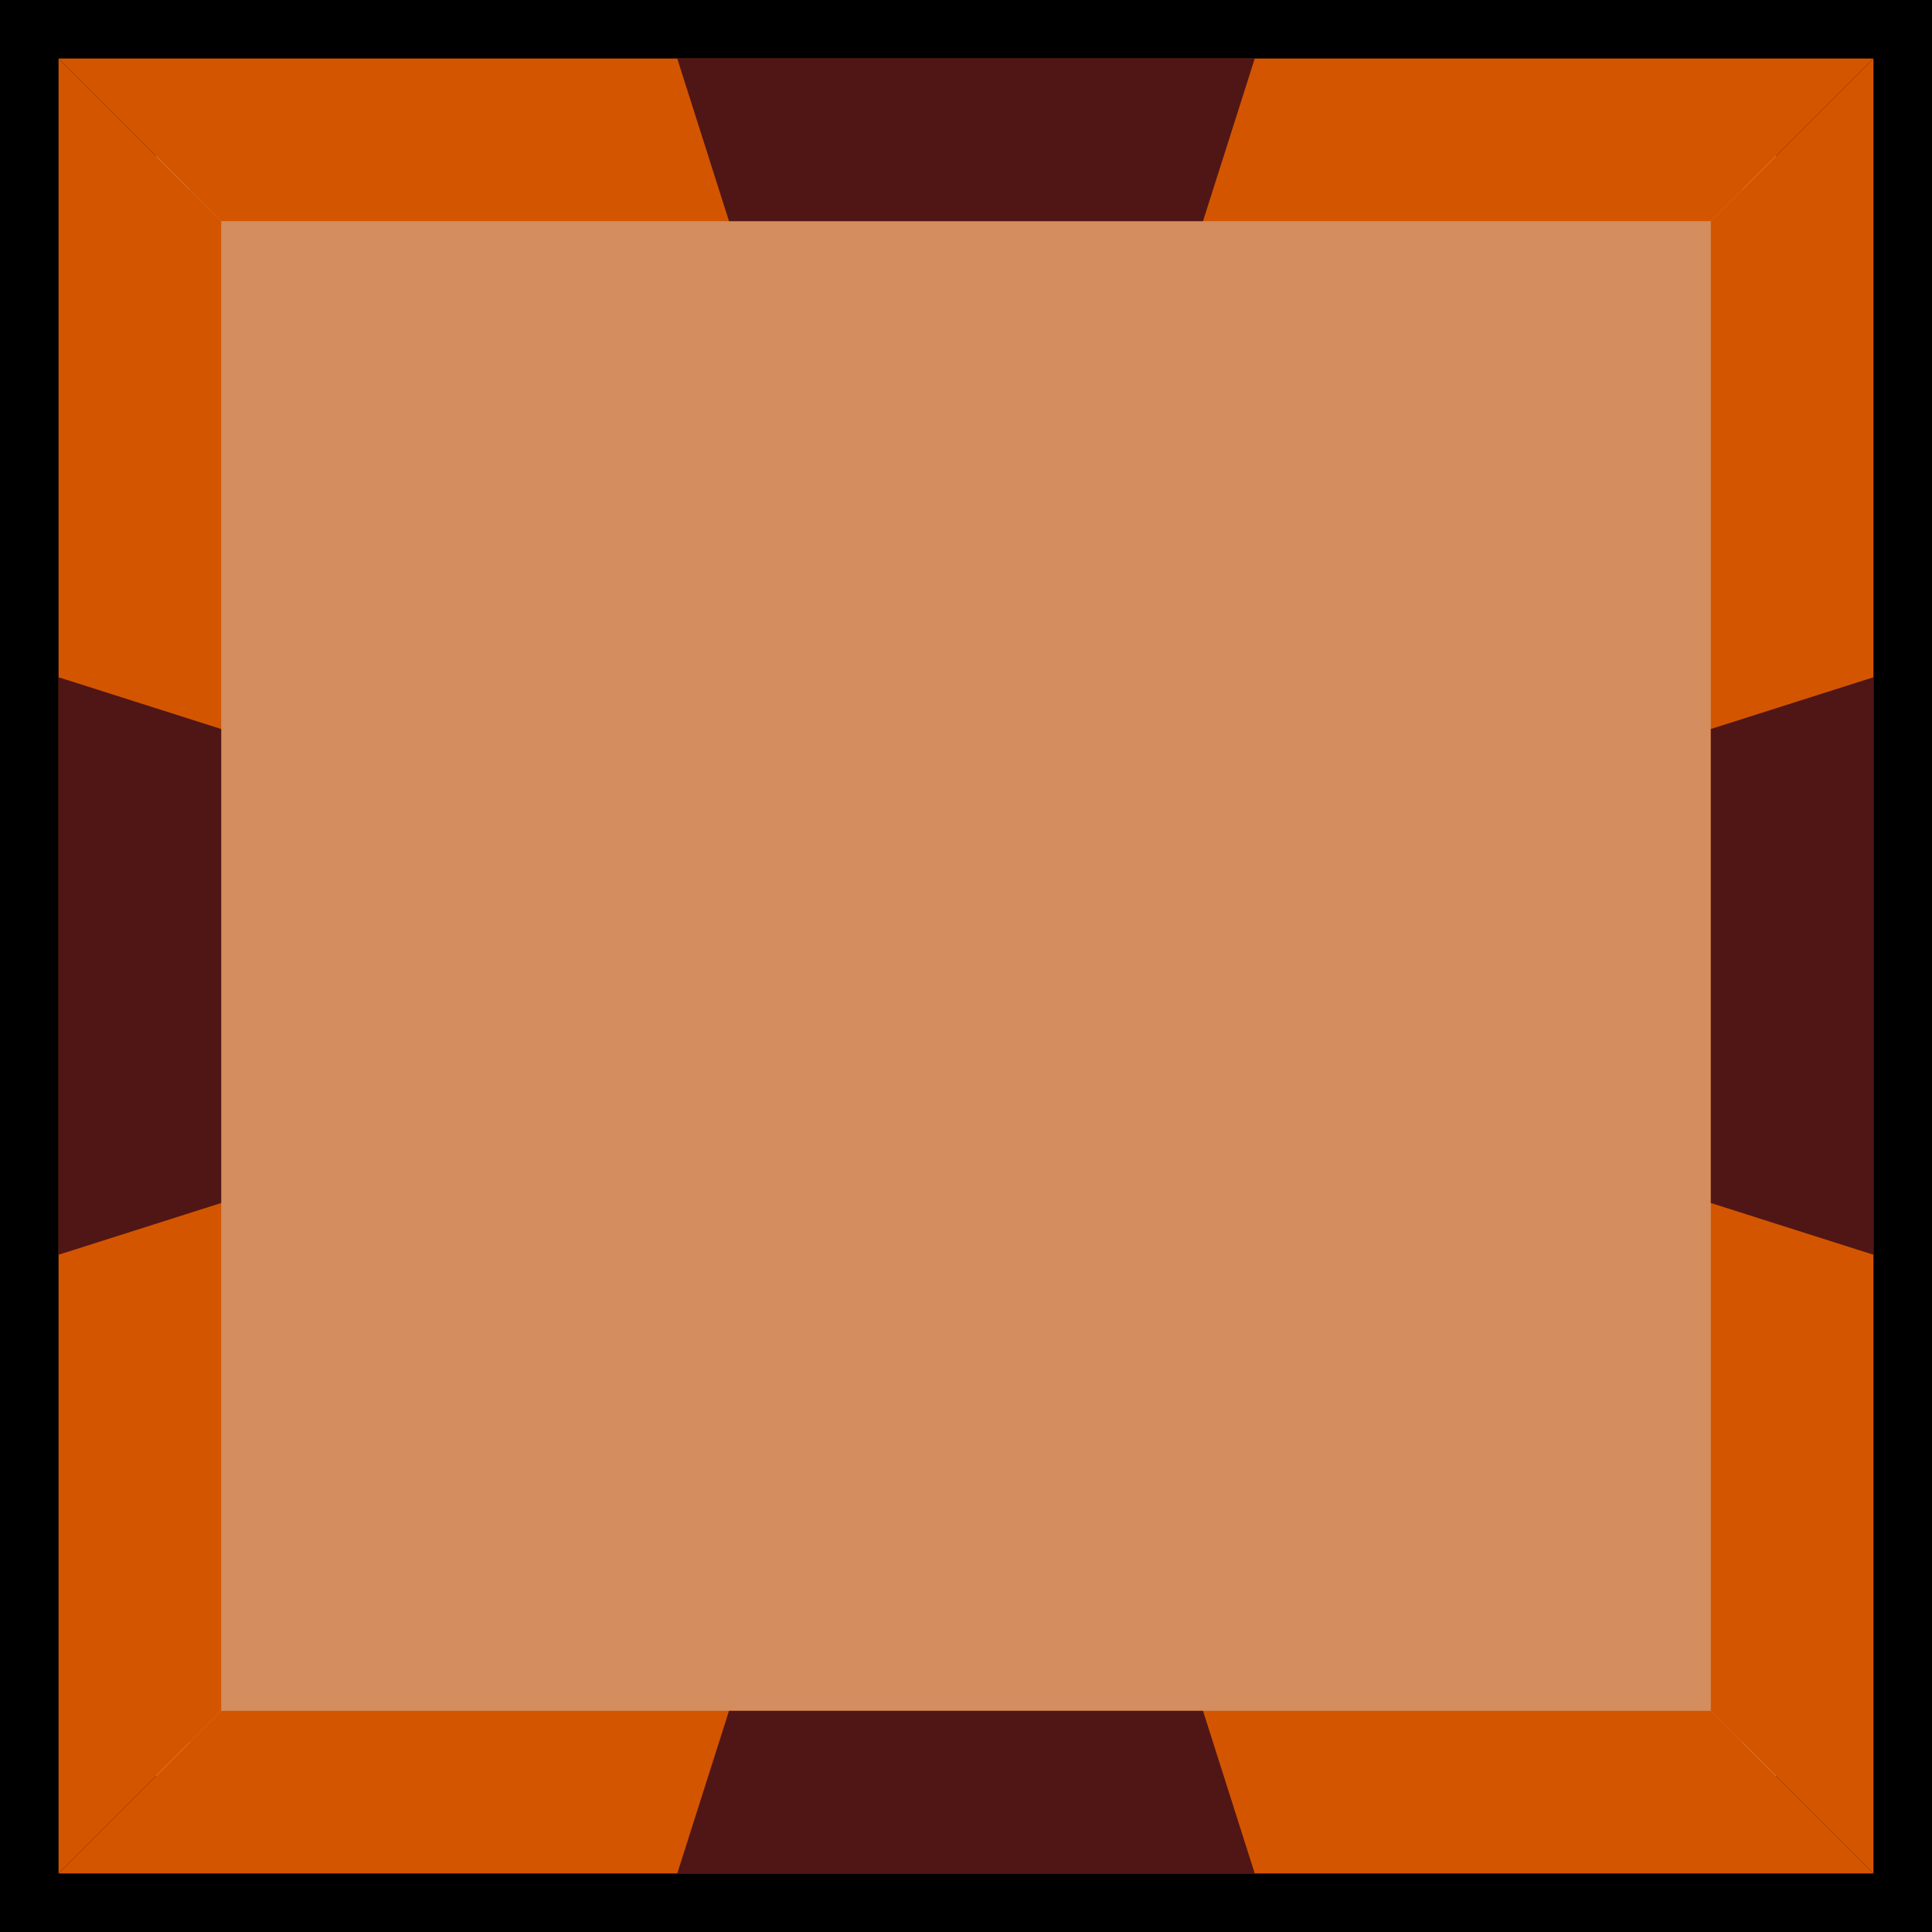
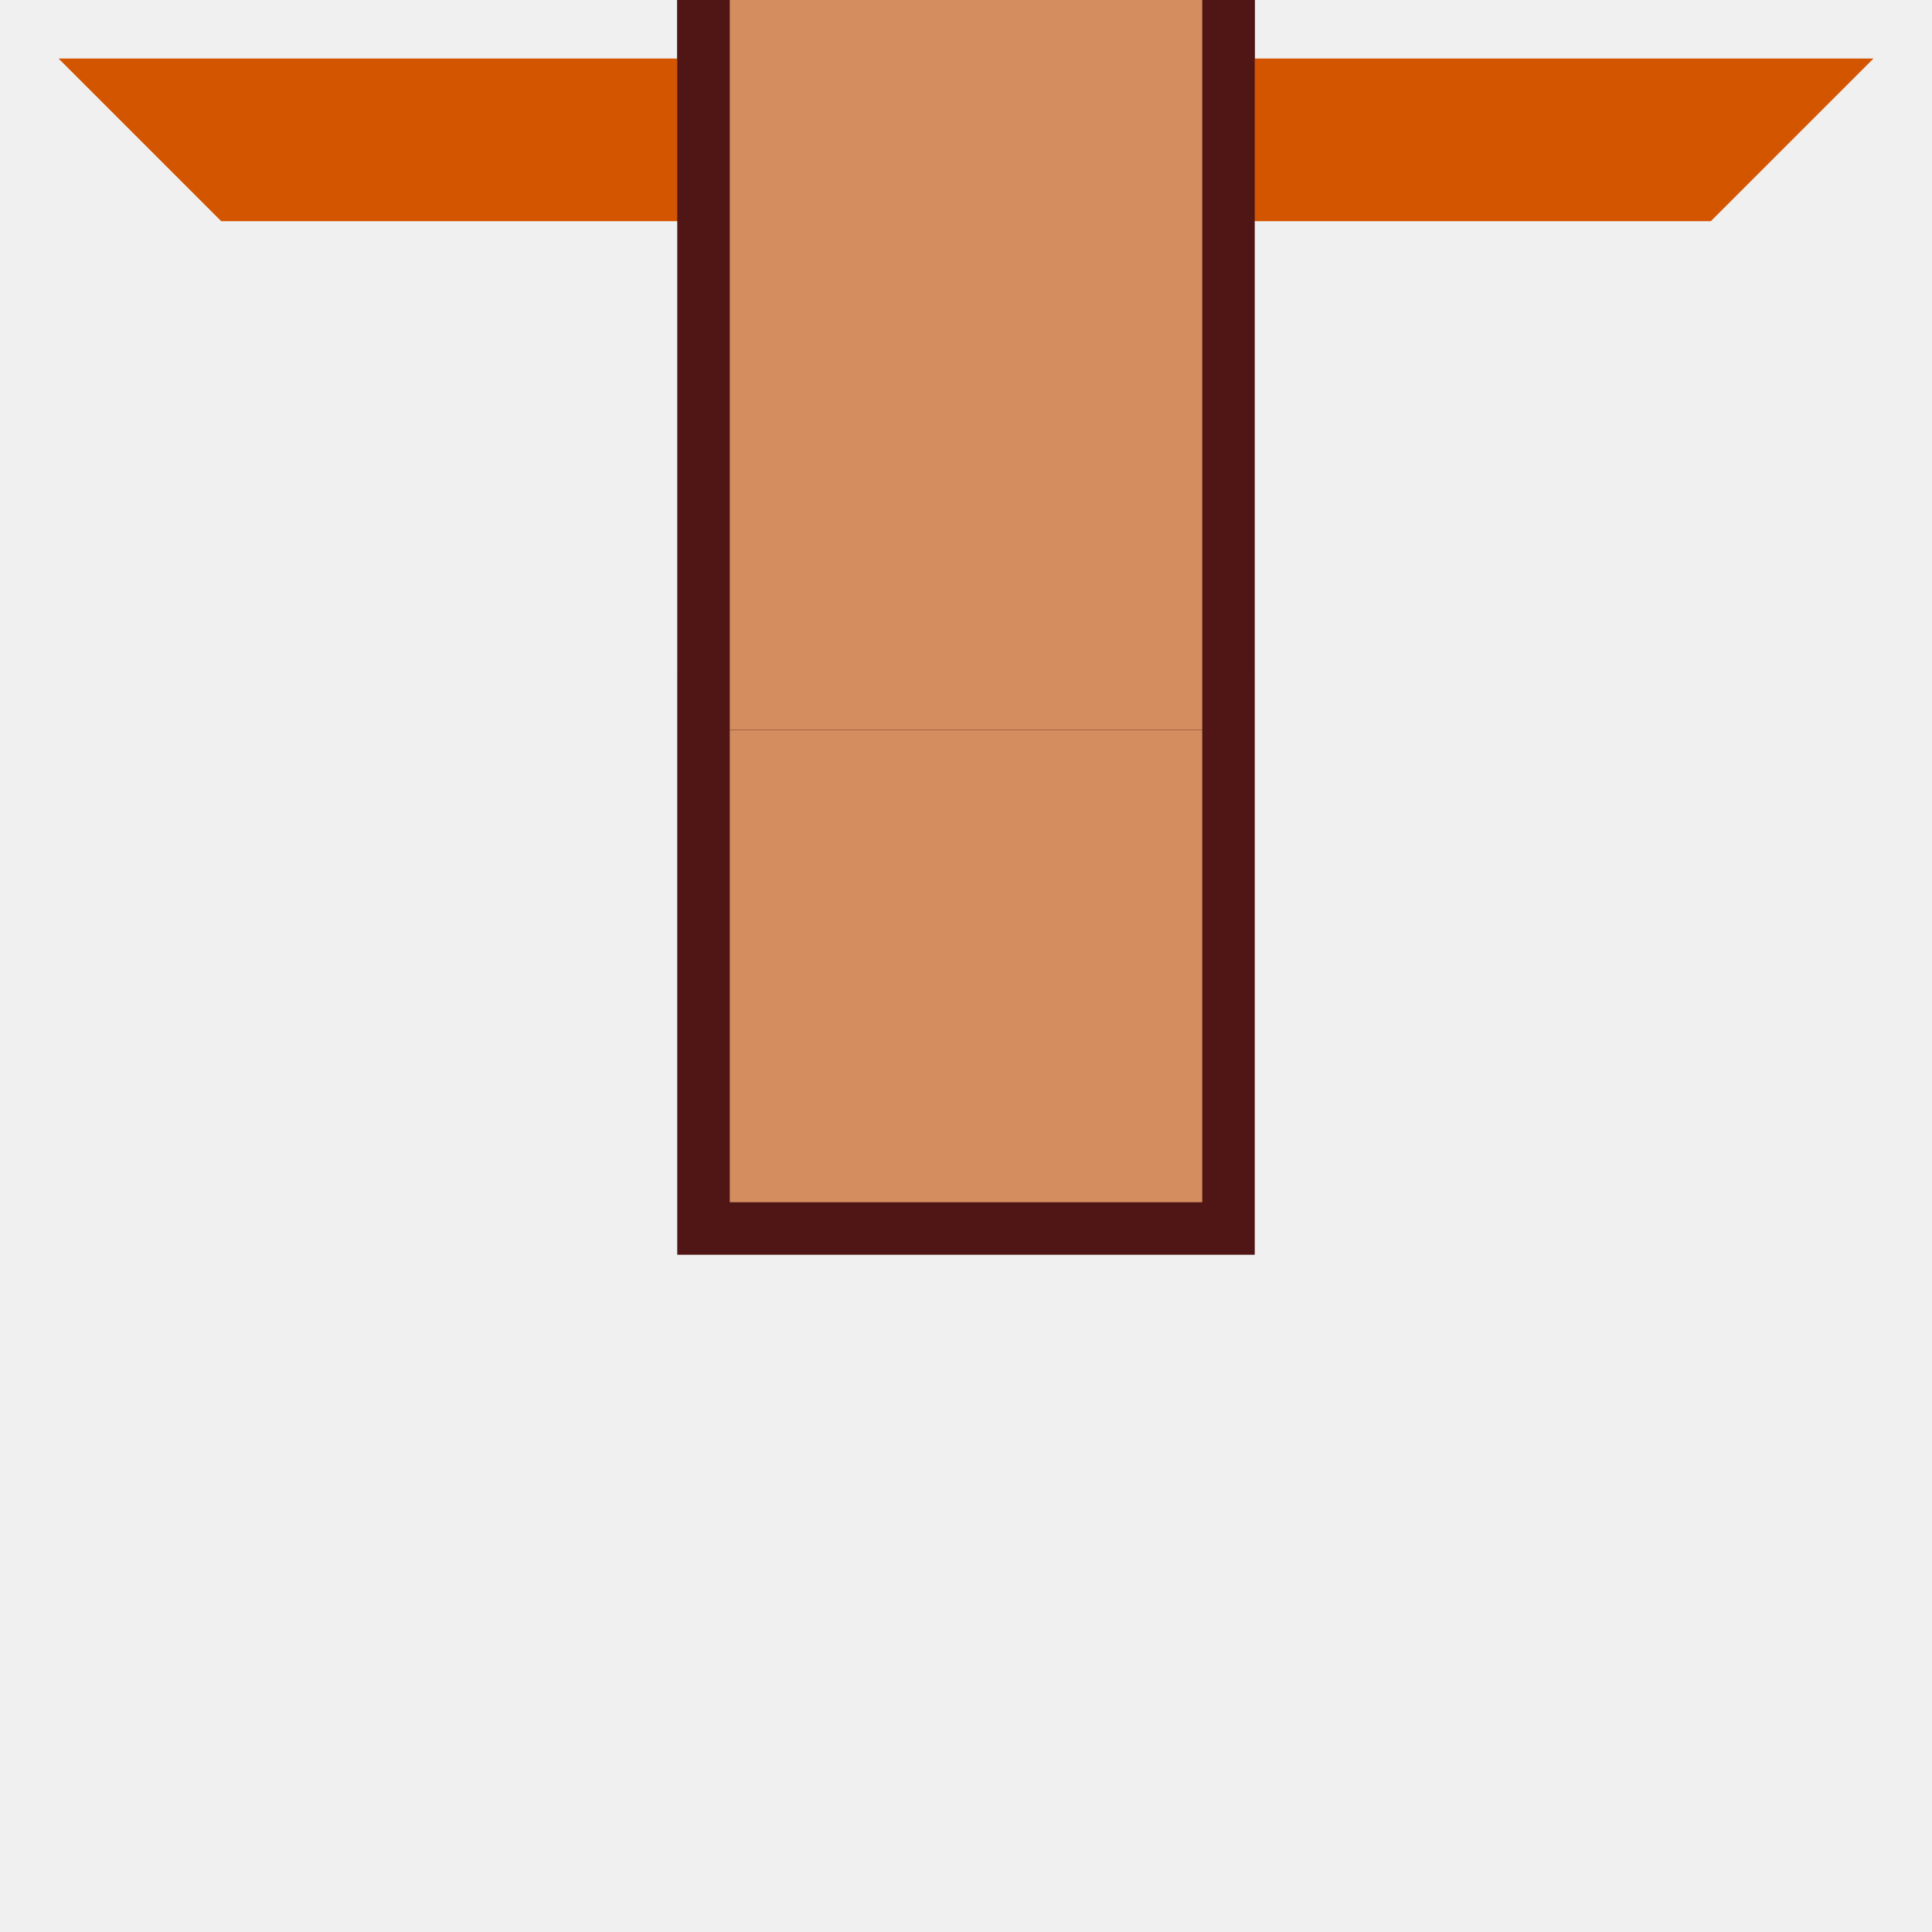
<svg xmlns="http://www.w3.org/2000/svg" xmlns:xlink="http://www.w3.org/1999/xlink" width="300" height="300" viewBox="0 0 300 300" id="svg2" version="1.1">
  <defs id="defs4" />
-   <g id="layer1" transform="translate(0,-752.3621)" style="display:none">
-     <rect style="color:#000000;clip-rule:nonzero;display:inline;overflow:visible;visibility:visible;opacity:0.8;isolation:auto;mix-blend-mode:normal;color-interpolation:sRGB;color-interpolation-filters:linearRGB;solid-color:#000000;solid-opacity:1;fill:#668000;fill-opacity:1;fill-rule:nonzero;stroke:none;stroke-width:1;stroke-linecap:butt;stroke-linejoin:miter;stroke-miterlimit:4;stroke-dasharray:none;stroke-dashoffset:0;stroke-opacity:1;color-rendering:auto;image-rendering:auto;shape-rendering:auto;text-rendering:auto;enable-background:accumulate" id="rect4136" width="300" height="300" x="0" y="752.362" ry="27.113" />
-     <path style="color:#000000;clip-rule:nonzero;display:inline;overflow:visible;visibility:visible;opacity:0.2;isolation:auto;mix-blend-mode:normal;color-interpolation:sRGB;color-interpolation-filters:linearRGB;solid-color:#000000;solid-opacity:1;fill:#ffffff;fill-opacity:1;fill-rule:nonzero;stroke:none;stroke-width:1;stroke-linecap:butt;stroke-linejoin:miter;stroke-miterlimit:4;stroke-dasharray:none;stroke-dashoffset:0;stroke-opacity:1;color-rendering:auto;image-rendering:auto;shape-rendering:auto;text-rendering:auto;enable-background:accumulate" d="m 27.113,752.362 c -4.725,0 -9.16,1.199 -13.02,3.307 L 300,832.276 l 0,-32.619 -176.504,-47.295 -96.383,0 z M 0,843.52 0,953.327 298.768,1033.382 C 299.568,1030.816 300,1028.085 300,1025.249 L 300,923.905 0,843.52 Z" id="rect4157" />
+   <g id="layer1" transform="translate(0,-752.3621)" style="display:inline">
    <g id="wall" style="opacity:1;fill:#d45500">
      <path transform="translate(0,752.3621)" id="rect3376" d="m 9.092,9.092 25.254,25.254 231.309,0 25.254,-25.254 -281.816,0 z" style="color:#000000;clip-rule:nonzero;display:inline;overflow:visible;visibility:visible;opacity:1;isolation:auto;mix-blend-mode:normal;color-interpolation:sRGB;color-interpolation-filters:linearRGB;solid-color:#000000;solid-opacity:1;fill:#d45500;fill-opacity:1;fill-rule:nonzero;stroke:none;stroke-width:1;stroke-linecap:butt;stroke-linejoin:miter;stroke-miterlimit:4;stroke-dasharray:none;stroke-dashoffset:0;stroke-opacity:1;color-rendering:auto;image-rendering:auto;shape-rendering:auto;text-rendering:auto;enable-background:accumulate" />
    </g>
-     <g id="exit" style="fill:#501616">
-       <path transform="translate(0,752.3621)" style="color:#000000;clip-rule:nonzero;display:inline;overflow:visible;visibility:visible;opacity:1;isolation:auto;mix-blend-mode:normal;color-interpolation:sRGB;color-interpolation-filters:linearRGB;solid-color:#000000;solid-opacity:1;fill:#501616;fill-opacity:1;fill-rule:nonzero;stroke:none;stroke-width:1;stroke-linecap:butt;stroke-linejoin:miter;stroke-miterlimit:4;stroke-dasharray:none;stroke-dashoffset:0;stroke-opacity:1;color-rendering:auto;image-rendering:auto;shape-rendering:auto;text-rendering:auto;enable-background:accumulate" d="m 105.163,9.092 8.036,25.254 73.602,0 8.036,-25.254 -89.674,0 z" id="path3401" />
+     <g id="exit" style="fill:#501616" transform="translate(0,3e-5)">
+       <path style="color:#000000;clip-rule:nonzero;display:inline;overflow:visible;visibility:visible;opacity:1;isolation:auto;mix-blend-mode:normal;color-interpolation:sRGB;color-interpolation-filters:linearRGB;solid-color:#000000;solid-opacity:1;fill:#501616;fill-opacity:1;fill-rule:nonzero;stroke:none;stroke-width:1;stroke-linecap:butt;stroke-linejoin:miter;stroke-miterlimit:4;stroke-dasharray:none;stroke-dashoffset:0;stroke-opacity:1;color-rendering:auto;image-rendering:auto;shape-rendering:auto;text-rendering:auto;enable-background:accumulate" d="m 105.162,752.362 0,9.092 0.002,0 8.035,25.254 73.602,0 8.035,-25.254 0.002,0 0,-9.092 -89.676,0 z" id="path3401-3" />
+       <path style="color:#000000;clip-rule:nonzero;display:inline;overflow:visible;visibility:visible;opacity:1;isolation:auto;mix-blend-mode:normal;color-interpolation:sRGB;color-interpolation-filters:linearRGB;solid-color:#000000;solid-opacity:1;fill:#d38d5f;fill-opacity:1;fill-rule:nonzero;stroke:none;stroke-width:1;stroke-linecap:butt;stroke-linejoin:miter;stroke-miterlimit:4;stroke-dasharray:none;stroke-dashoffset:0;stroke-opacity:1;color-rendering:auto;image-rendering:auto;shape-rendering:auto;text-rendering:auto;enable-background:accumulate" d="m 113.318,752.362 0,9.092 0,25.254 73.363,0 0,-25.254 0,-9.092 -73.363,0 z" id="rect4181-6" />
    </g>
    <g style="opacity:1;fill:#ff00ff" id="g4396" />
+     <g id="g4241">
+       <path style="color:#000000;clip-rule:nonzero;display:inline;overflow:visible;visibility:visible;opacity:1;isolation:auto;mix-blend-mode:normal;color-interpolation:sRGB;color-interpolation-filters:linearRGB;solid-color:#000000;solid-opacity:1;fill:#501616;fill-opacity:1;fill-rule:nonzero;stroke:none;stroke-width:1;stroke-linecap:butt;stroke-linejoin:miter;stroke-miterlimit:4;stroke-dasharray:none;stroke-dashoffset:0;stroke-opacity:1;color-rendering:auto;image-rendering:auto;shape-rendering:auto;text-rendering:auto;enable-background:accumulate" d="m 105.162,857.524 0,23.739 0,65.937 89.676,0 0,-65.937 0,-23.739 -89.676,0 z" id="path4222" />
+       <path id="rect4181-6-6" d="m 113.319,865.681 0,19.42 0,53.943 73.363,0 0,-53.943 0,-19.42 -73.363,0 z" style="color:#000000;clip-rule:nonzero;display:inline;overflow:visible;visibility:visible;opacity:1;isolation:auto;mix-blend-mode:normal;color-interpolation:sRGB;color-interpolation-filters:linearRGB;solid-color:#000000;solid-opacity:1;fill:#d38d5f;fill-opacity:1;fill-rule:nonzero;stroke:none;stroke-width:1;stroke-linecap:butt;stroke-linejoin:miter;stroke-miterlimit:4;stroke-dasharray:none;stroke-dashoffset:0;stroke-opacity:1;color-rendering:auto;image-rendering:auto;shape-rendering:auto;text-rendering:auto;enable-background:accumulate" />
+     </g>
+     <g id="g4237">
+       <path id="path3401-3-3" transform="translate(0,752.3621)" d="m 105.162,0 0,36.668 0,68.494 0.002,0 8.035,8.156 73.602,0 8.035,-8.156 0.002,0 0,-68.494 0,-36.668 -89.676,0 z" style="color:#000000;clip-rule:nonzero;display:inline;overflow:visible;visibility:visible;opacity:1;isolation:auto;mix-blend-mode:normal;color-interpolation:sRGB;color-interpolation-filters:linearRGB;solid-color:#000000;solid-opacity:1;fill:#501616;fill-opacity:1;fill-rule:nonzero;stroke:none;stroke-width:1;stroke-linecap:butt;stroke-linejoin:miter;stroke-miterlimit:4;stroke-dasharray:none;stroke-dashoffset:0;stroke-opacity:1;color-rendering:auto;image-rendering:auto;shape-rendering:auto;text-rendering:auto;enable-background:accumulate" />
+       <path id="path4226" transform="translate(0,752.3621)" d="m 113.318,0 0,36.668 0,76.65 73.363,0 0,-76.65 0,-36.668 -73.363,0 z" style="color:#000000;clip-rule:nonzero;display:inline;overflow:visible;visibility:visible;opacity:1;isolation:auto;mix-blend-mode:normal;color-interpolation:sRGB;color-interpolation-filters:linearRGB;solid-color:#000000;solid-opacity:1;fill:#d38d5f;fill-opacity:1;fill-rule:nonzero;stroke:none;stroke-width:1;stroke-linecap:butt;stroke-linejoin:miter;stroke-miterlimit:4;stroke-dasharray:none;stroke-dashoffset:0;stroke-opacity:1;color-rendering:auto;image-rendering:auto;shape-rendering:auto;text-rendering:auto;enable-background:accumulate" />
+     </g>
  </g>
-   <g id="layer2" style="display:inline">
+   <g id="layer2" style="display:none">
    <path style="color:#000000;clip-rule:nonzero;display:inline;overflow:visible;visibility:visible;opacity:1;isolation:auto;mix-blend-mode:normal;color-interpolation:sRGB;color-interpolation-filters:linearRGB;solid-color:#000000;solid-opacity:1;fill:#000000;fill-opacity:1;fill-rule:nonzero;stroke:none;stroke-width:1;stroke-linecap:butt;stroke-linejoin:miter;stroke-miterlimit:4;stroke-dasharray:none;stroke-dashoffset:0;stroke-opacity:1;color-rendering:auto;image-rendering:auto;shape-rendering:auto;text-rendering:auto;enable-background:accumulate" d="M 0,0 0,300 300,300 300,0 0,0 Z m 24.244,24.244 251.512,0 0,251.512 -251.512,0 0,-251.512 z" id="rect4136-3" />
    <rect style="color:#000000;clip-rule:nonzero;display:inline;overflow:visible;visibility:visible;opacity:1;isolation:auto;mix-blend-mode:normal;color-interpolation:sRGB;color-interpolation-filters:linearRGB;solid-color:#000000;solid-opacity:1;fill:#d38d5f;fill-opacity:1;fill-rule:nonzero;stroke:none;stroke-width:1;stroke-linecap:butt;stroke-linejoin:miter;stroke-miterlimit:4;stroke-dasharray:none;stroke-dashoffset:0;stroke-opacity:1;color-rendering:auto;image-rendering:auto;shape-rendering:auto;text-rendering:auto;enable-background:accumulate" id="rect4430" width="257.084" height="257.084" x="21.458" y="21.458" ry="27.113" />
    <use transform="translate(0,-752.3621)" style="display:inline" x="0" y="0" xlink:href="#wall" id="use4514" width="100%" height="100%" />
-     <use transform="translate(0,-752.3621)" style="display:inline" x="0" y="0" xlink:href="#exit" id="exitNorth" width="100%" height="100%" />
+     <use transform="translate(0,-752.3622)" style="display:inline" x="0" y="0" xlink:href="#exit" id="exitNorth" width="100%" height="100%" />
    <use height="100%" width="100%" id="use4520" xlink:href="#wall" y="0" x="0" style="display:inline" transform="matrix(0,-1,1,0,-752.3621,300)" />
-     <use height="100%" width="100%" id="exitWest" xlink:href="#exit" y="0" x="0" style="display:inline" transform="matrix(0,-1,1,0,-752.3621,300)" />
+     <use height="100%" width="100%" id="exitWest" xlink:href="#exit" y="0" x="0" style="display:inline" transform="matrix(0,-1,1,0,-752.3622,300)" />
    <use transform="matrix(0,-1,-1,0,1052.362,300)" style="display:inline" x="0" y="0" xlink:href="#wall" id="use4524" width="100%" height="100%" />
    <use transform="matrix(0,-1,-1,0,1052.362,300)" style="display:inline" x="0" y="0" xlink:href="#exit" id="exitEast" width="100%" height="100%" />
    <use height="100%" width="100%" id="use4528" xlink:href="#wall" y="0" x="0" style="display:inline" transform="matrix(1,0,0,-1,0,1052.362)" />
    <use height="100%" width="100%" id="exitSouth" xlink:href="#exit" y="0" x="0" style="display:inline" transform="matrix(1,0,0,-1,0,1052.362)" />
  </g>
+   <g id="layer3" style="display:none">
+     <rect style="color:#000000;clip-rule:nonzero;display:inline;overflow:visible;visibility:visible;opacity:1;isolation:auto;mix-blend-mode:normal;color-interpolation:sRGB;color-interpolation-filters:linearRGB;solid-color:#000000;solid-opacity:1;fill:#000000;fill-opacity:1;fill-rule:nonzero;stroke:none;stroke-width:1;stroke-linecap:butt;stroke-linejoin:miter;stroke-miterlimit:4;stroke-dasharray:none;stroke-dashoffset:0;stroke-opacity:1;color-rendering:auto;image-rendering:auto;shape-rendering:auto;text-rendering:auto;enable-background:accumulate" id="rect4259" width="300" height="300" x="0" y="0" ry="0" />
+     <use transform="translate(0,-752.3621)" style="display:inline" x="0" y="0" xlink:href="#g4241" id="use4249" width="100%" height="100%" />
+     <use style="display:inline" x="0" y="0" xlink:href="#g4237" id="corridorEast" transform="matrix(0,1,-1,0,1052.362,0)" width="100%" height="100%" />
+     <use height="100%" width="100%" transform="translate(-5e-5,-752.3621)" id="corridorNorth" xlink:href="#g4237" y="0" x="0" style="display:inline" />
+     <use style="display:inline" x="0" y="0" xlink:href="#g4237" id="corridorSouth" transform="matrix(1,0,0,-1,-5e-5,1052.362)" width="100%" height="100%" />
+     <use height="100%" width="100%" transform="matrix(0,1,1,0,-752.3621,0)" id="corridorWest" xlink:href="#g4237" y="0" x="0" style="display:inline" />
+   </g>
</svg>
